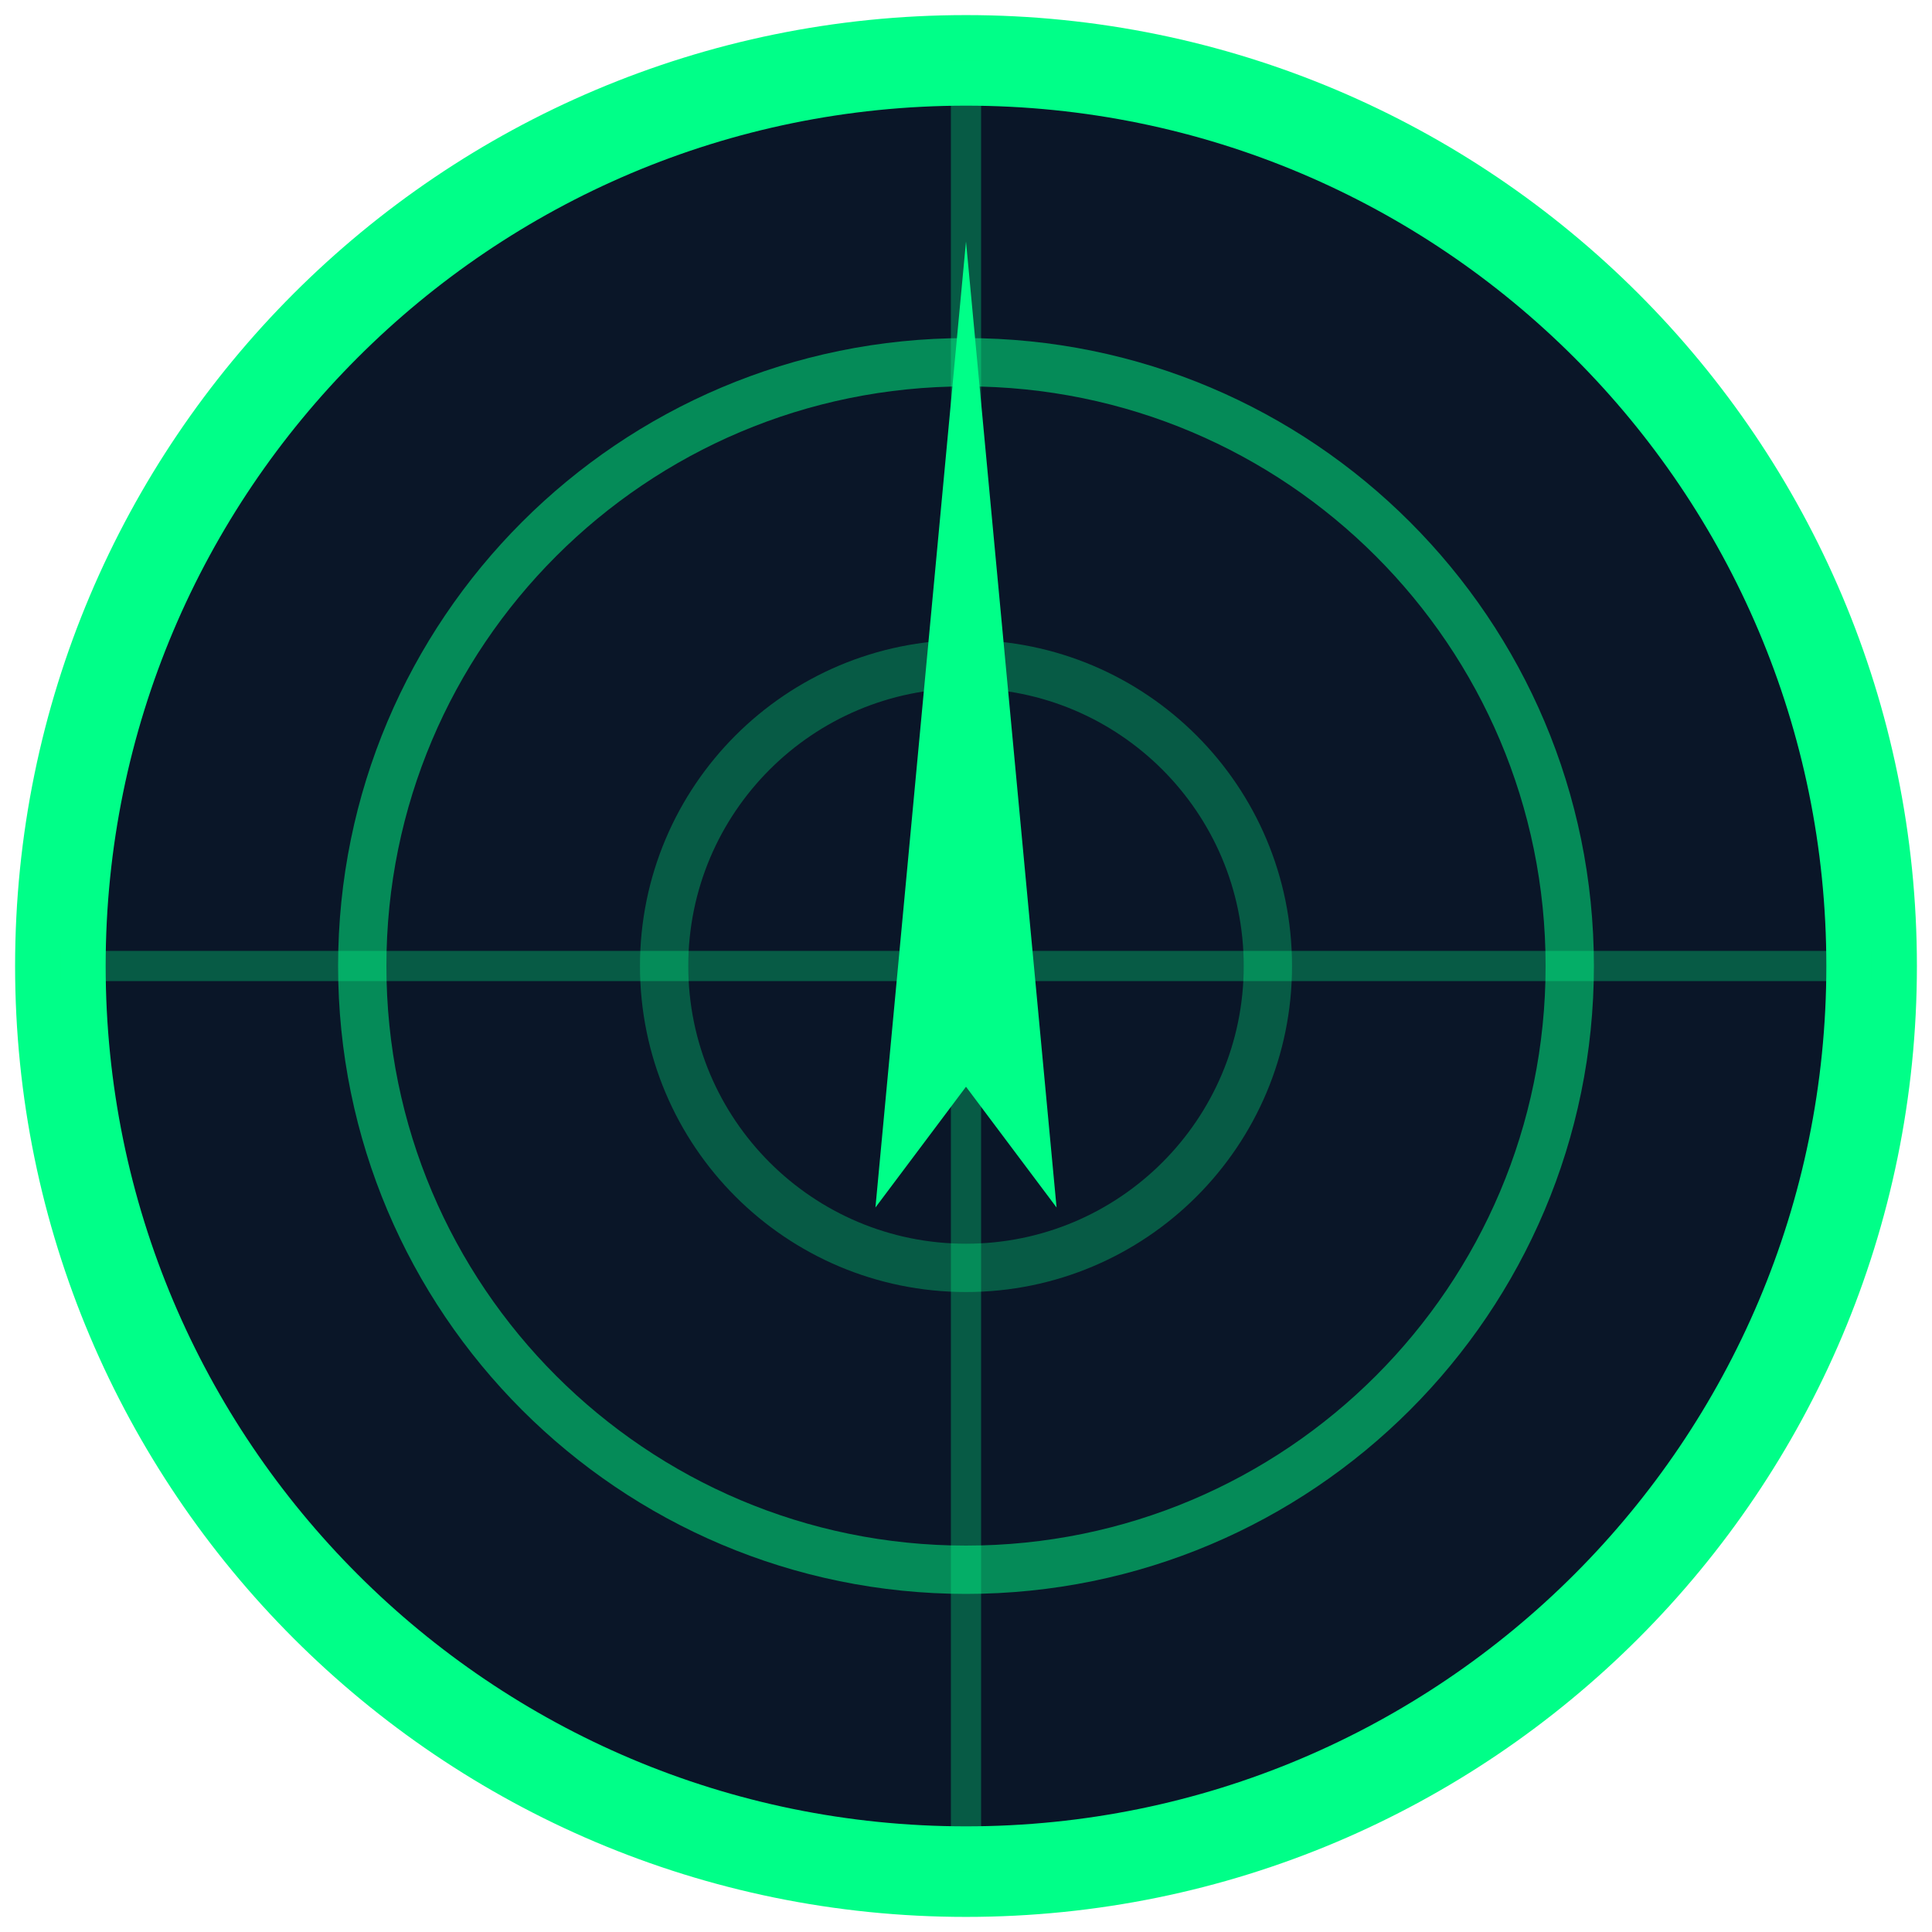
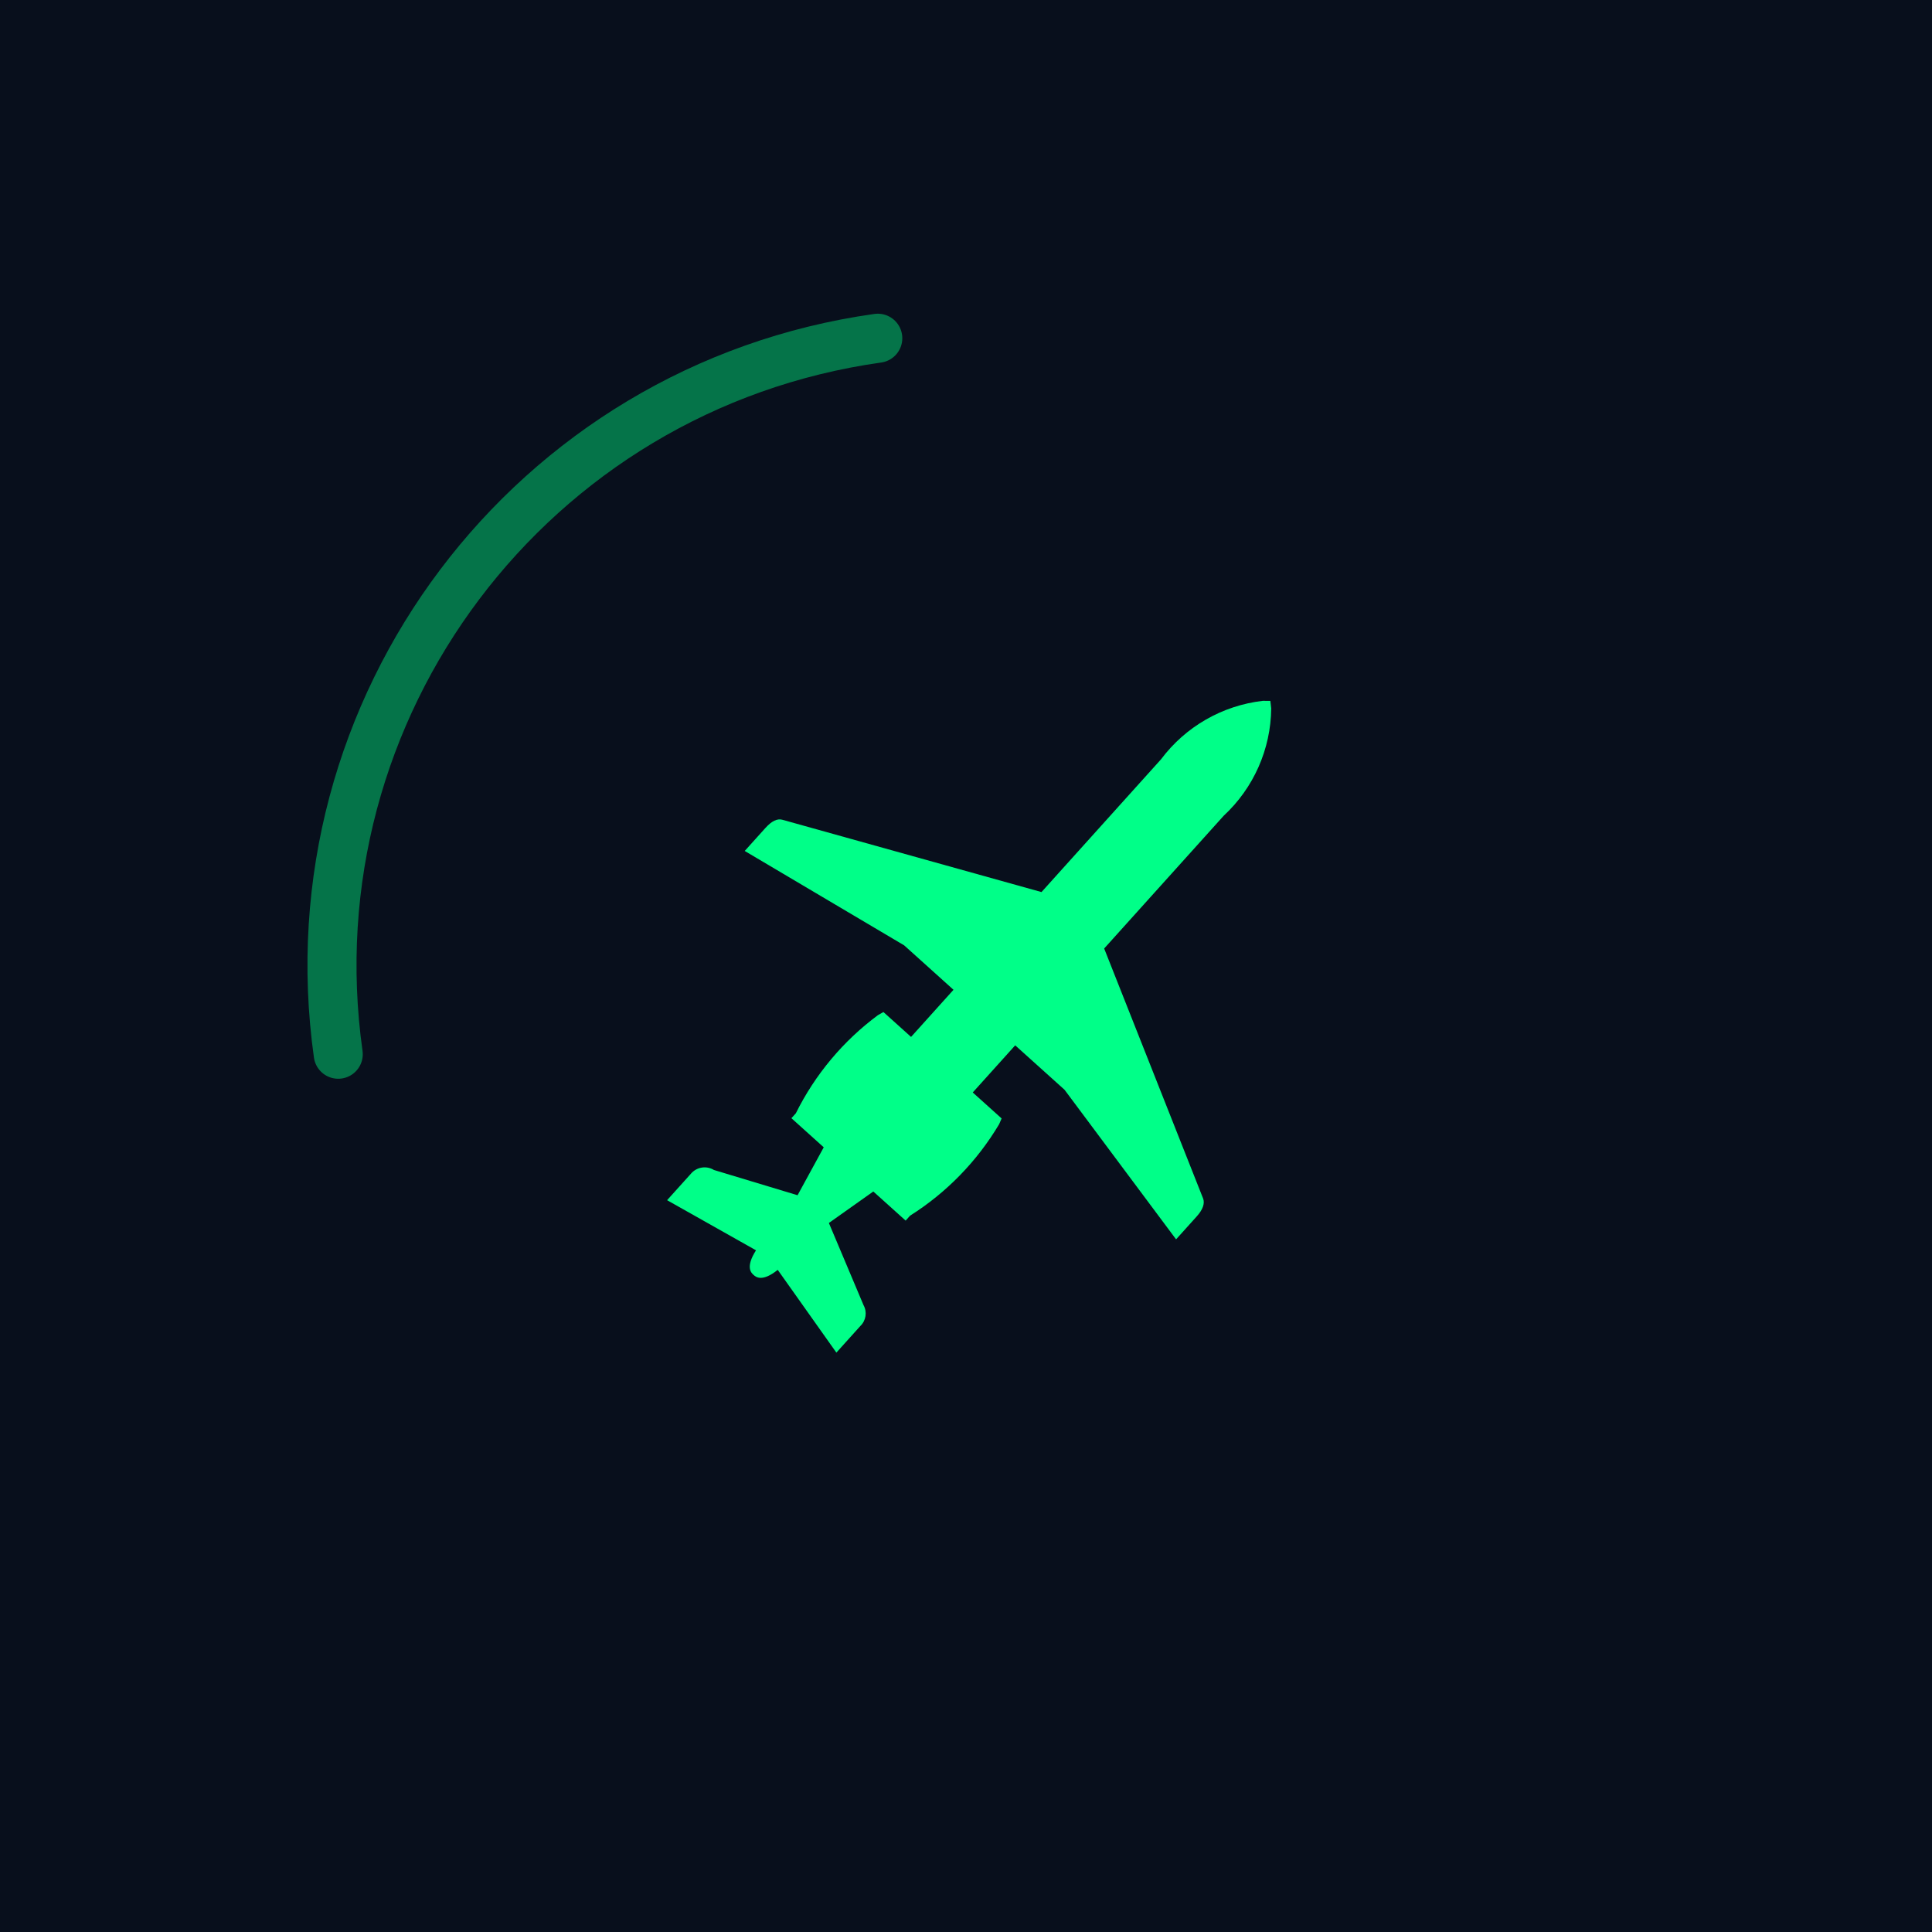
- <svg xmlns="http://www.w3.org/2000/svg" viewBox="0 0 32 32">
-   <circle cx="16" cy="16" r="15" fill="#0a1628" stroke="#00ff88" stroke-width="1.5" />
-   <circle cx="16" cy="16" r="10" fill="none" stroke="#00ff88" stroke-width="0.8" opacity="0.5" />
-   <circle cx="16" cy="16" r="5" fill="none" stroke="#00ff88" stroke-width="0.8" opacity="0.3" />
-   <line x1="16" y1="1" x2="16" y2="31" stroke="#00ff88" stroke-width="0.5" opacity="0.3" />
-   <line x1="1" y1="16" x2="31" y2="16" stroke="#00ff88" stroke-width="0.5" opacity="0.3" />
-   <polygon points="16,4 17.5,20 16,18 14.5,20" fill="#00ff88" />
+ <svg xmlns="http://www.w3.org/2000/svg" width="512" height="512" viewBox="0 0 512 512">
+   <rect width="512" height="512" fill="#080f1c" />
+   <path d="M88 256 A 168 168 0 0 1 256 88" fill="none" stroke="#00ff88" stroke-opacity="0.42" stroke-width="13" stroke-linecap="round" transform="rotate(-8 256 256)" />
+   <g transform="translate(268 262) rotate(42) scale(8.8) translate(-9 -12)">
+     <path fill="#00ff88" d="M9.44,23c-.1.6-.35.6-.44.6s-.34,0-.44-.6l-3,.67V22.6A.54.54,0,0,1,6,22.05l2.38-1.12L8,19.33H6.69l0-.2a8.23,8.23,0,0,1-.14-3.85l.06-.18H7.73V13.19h-2L.26,14.29v-.93c0-.28.07-.46.22-.53l7.25-3.6V3.85A4.47,4.47,0,0,1,8.83.49L9,.34l.17.15a4.47,4.47,0,0,1,1.1,3.36V9.23l7.25,3.6c.14.07.22.25.22.53v.93l-5.51-1.1h-2V15.1h1.17l.06.18a8.24,8.24,0,0,1-.15,3.84l0,.2H10l-.36,1.6,2.43,1.14a.52.52,0,0,1,.35.53v1.08Z" />
+   </g>
</svg>
